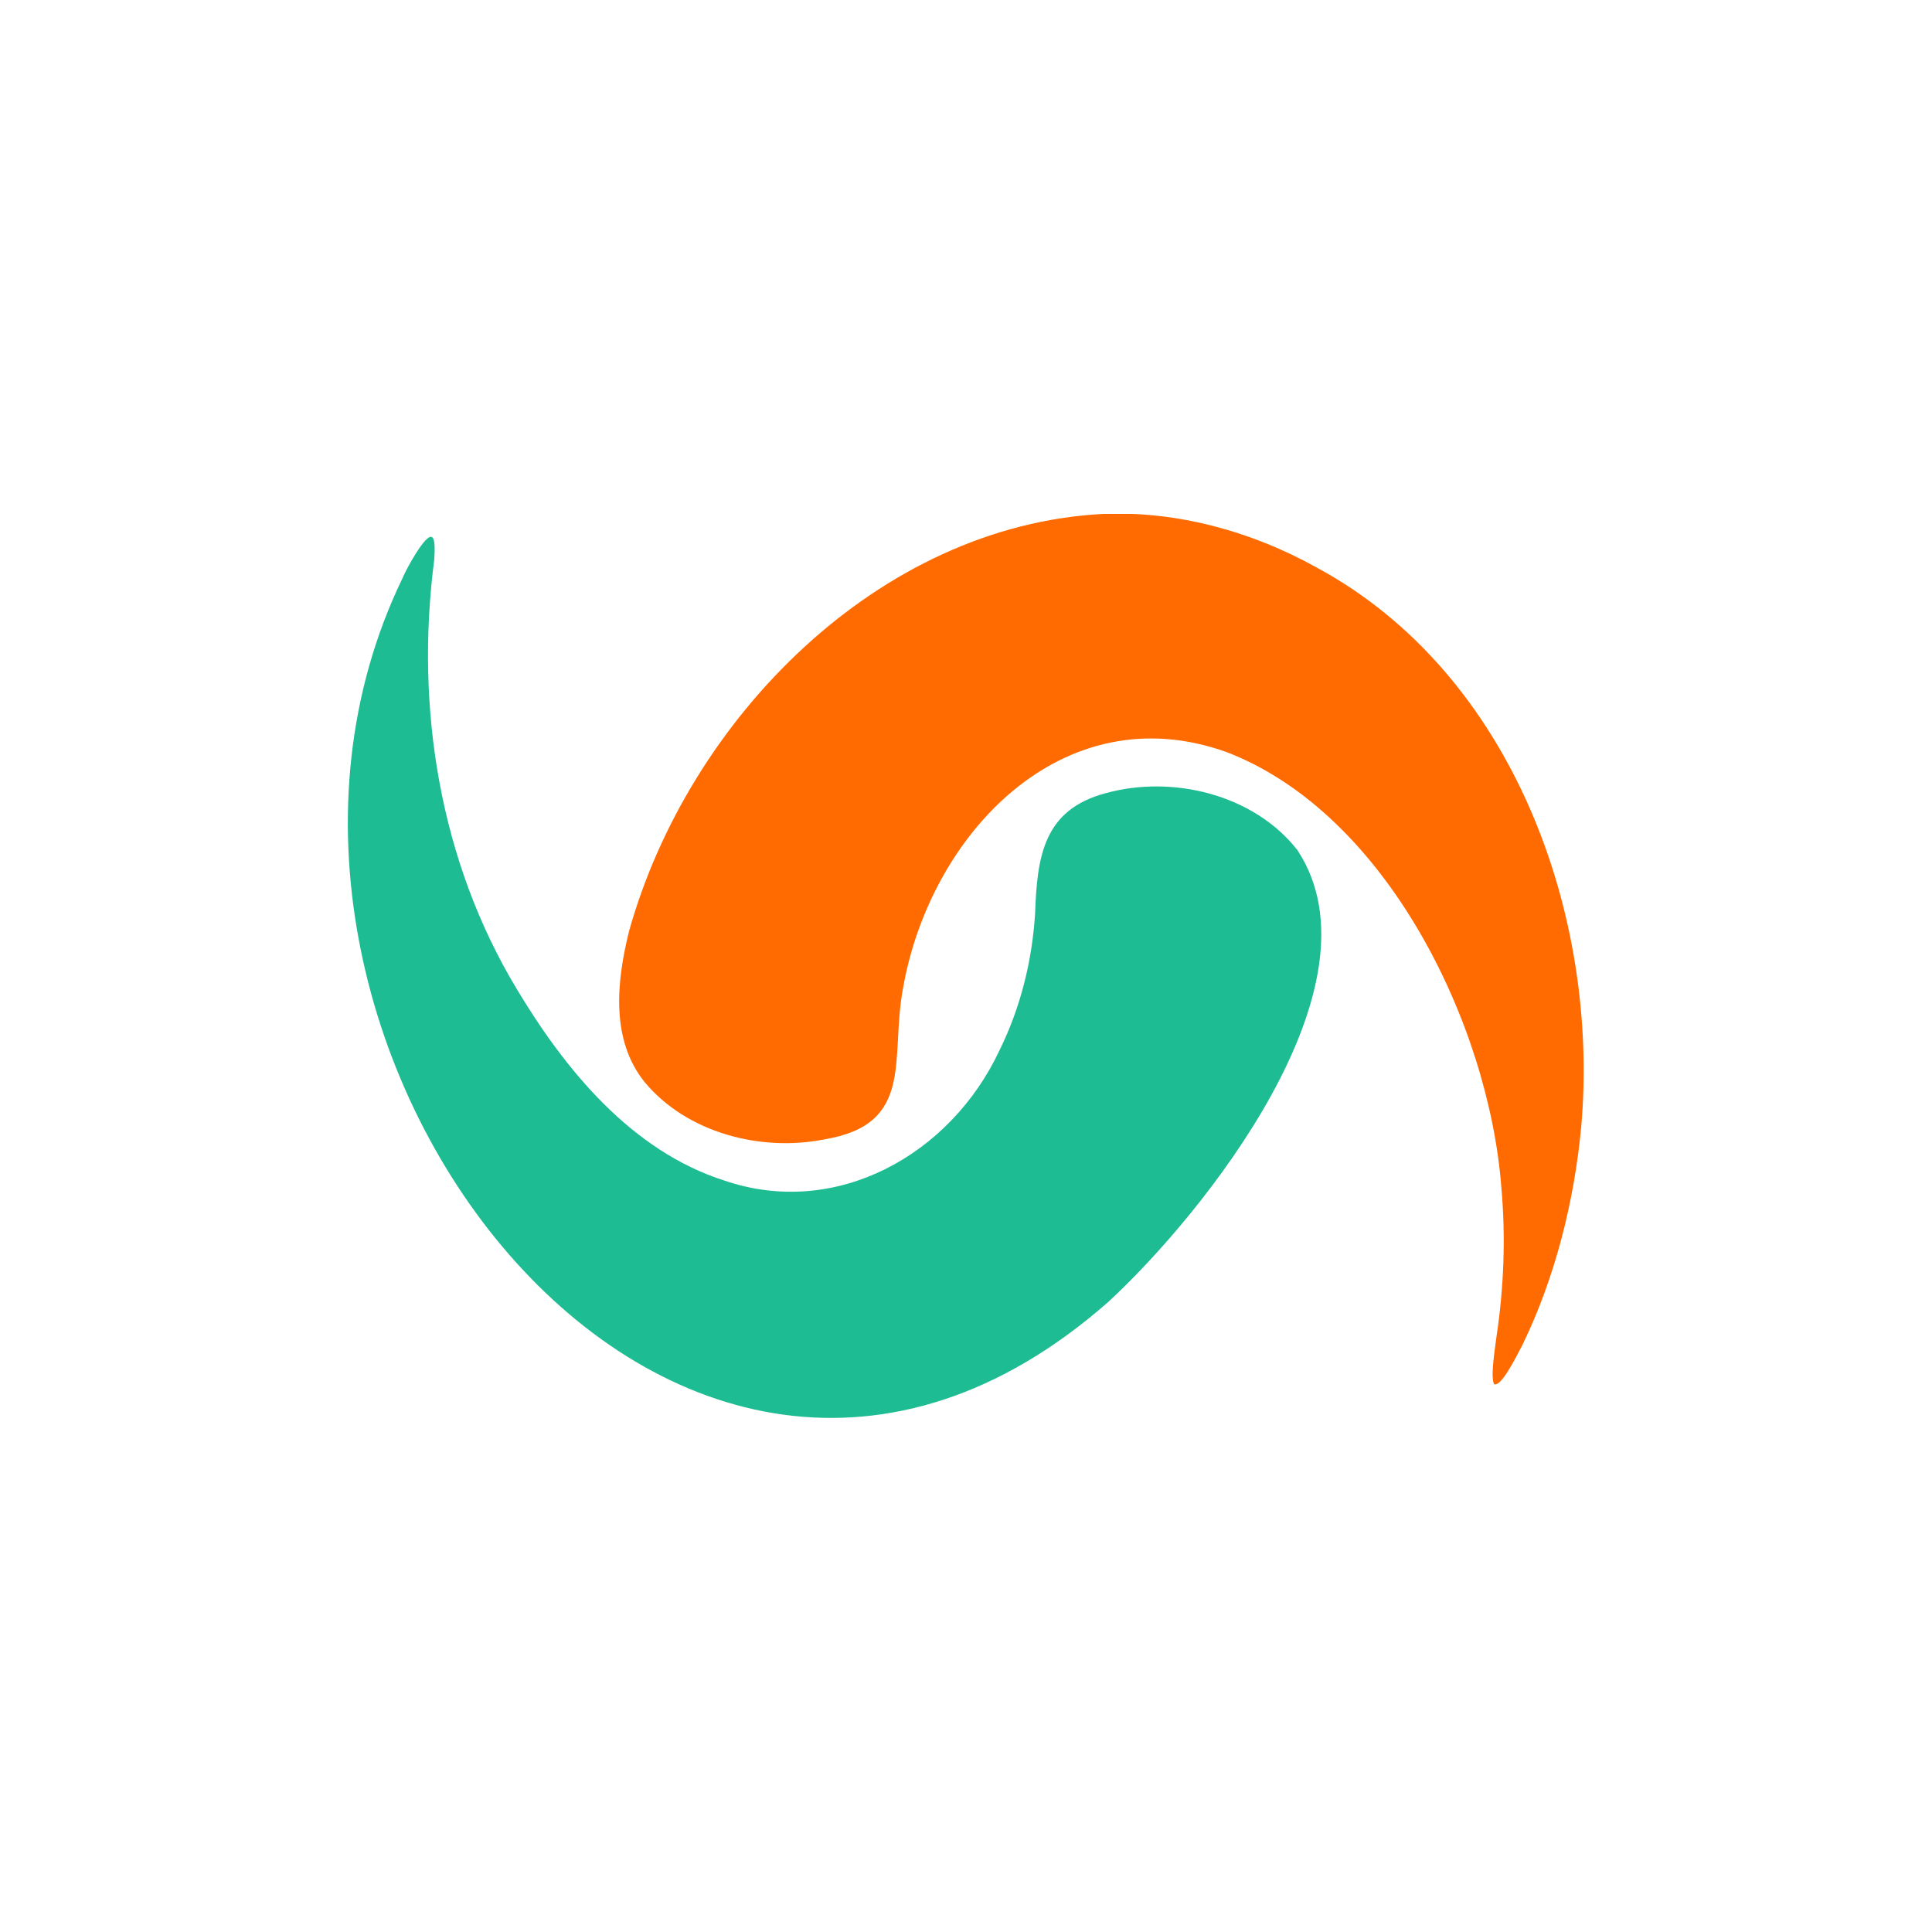
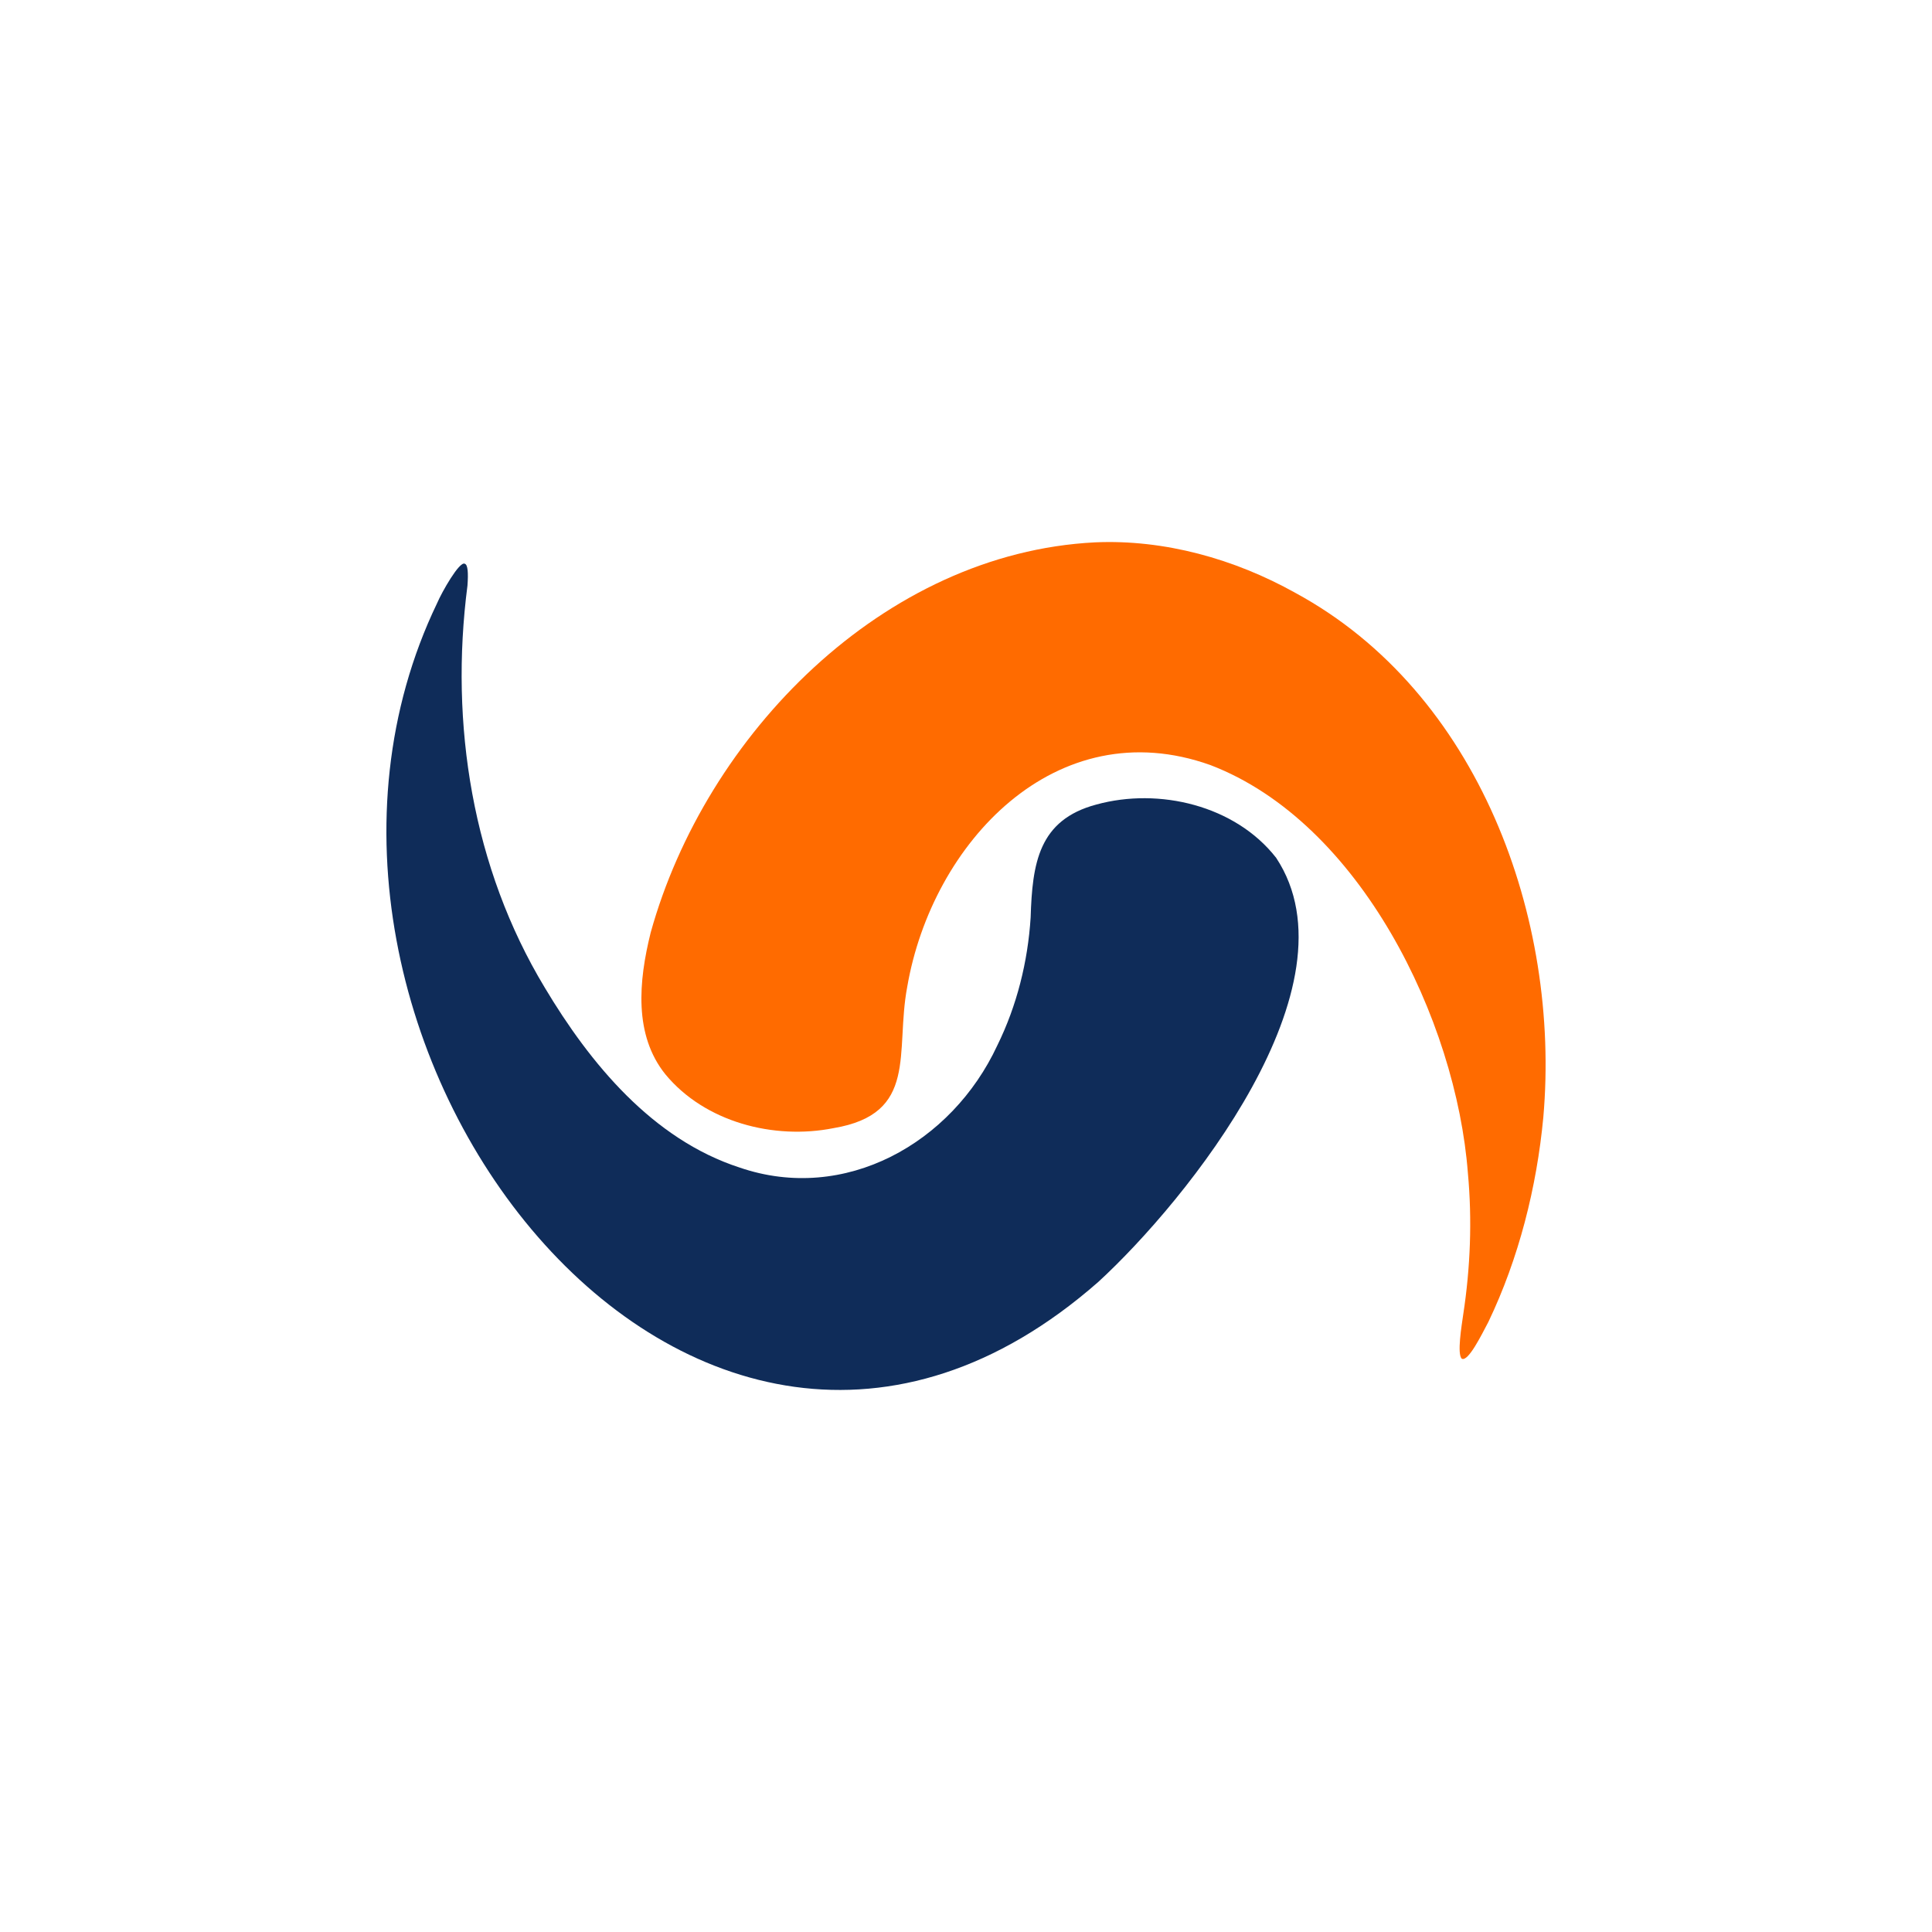
- <svg xmlns="http://www.w3.org/2000/svg" viewBox="0 0 100 100">
+ <svg xmlns="http://www.w3.org/2000/svg" viewBox="0 0 100 100" width="100%" height="100%">
  <defs>
    <style>
      .cls-1 { fill: #ff6b00; stroke-width: 0px; }
-       .cls-2 { fill: #1dbc92; stroke-width: 0px; }
+       .cls-2 { fill: #0f2c59; stroke-width: 0px; }
    </style>
  </defs>
-   <svg x="18" y="26.6" width="64" height="46.81" viewBox="0 0 24.61 18" preserveAspectRatio="xMidYMid meet">
+   <svg x="20" y="28.05" width="60" height="43.9" viewBox="0 0 902 659.78" preserveAspectRatio="xMidYMid meet">
    <g id="Layer_1-2" data-name="Layer 1">
      <g>
-         <path class="cls-1" d="M22.83,17.34c-.1-.1,0-.69.03-.94.15-.99.19-2,.1-3-.25-3.25-2.29-7.44-5.47-8.66-3.27-1.17-5.91,1.65-6.44,4.71-.26,1.39.25,2.7-1.57,3-1.26.25-2.73-.13-3.57-1.14-.67-.83-.57-1.97-.31-3.01C6.78,4.09,10.55.23,15.04,0c1.47-.06,2.96.35,4.25,1.07,3.9,2.11,5.63,6.92,5.26,11.13-.14,1.49-.52,3-1.17,4.34-.15.29-.43.84-.56.78h0Z" />
-         <path class="cls-2" d="M1.67.46c.06.02.07.19.05.46-.38,2.94.11,5.99,1.64,8.53.97,1.62,2.29,3.23,4.14,3.82,2.23.76,4.5-.52,5.47-2.59.42-.85.65-1.78.71-2.72.04-1.15.17-2.07,1.4-2.4,1.33-.37,2.95.02,3.82,1.13,1.79,2.71-1.91,7.29-3.77,9C6.47,23.3-3.29,10.37,1.08,1.3c.1-.24.47-.9.59-.84h0Z" />
+         <path class="cls-1" d="M836.77,635.46c-3.79-3.58-.14-25.47,1.14-34.47,5.55-36.23,7.02-73.37,3.62-109.98-9.06-119.02-83.8-272.83-200.33-317.46-119.99-42.89-216.67,60.46-235.94,172.6-9.6,50.79,9.11,98.83-57.5,109.93-46.13,9.17-99.91-4.59-130.71-41.95-24.48-30.45-20.93-72.07-11.39-110.31C248.41,150.01,386.76,8.51,551.43.24c53.88-2.38,108.44,12.82,155.85,39.31,142.83,77.42,206.46,253.5,192.95,408.02-5.12,54.51-19.09,109.84-42.75,159.26-5.51,10.48-15.6,30.93-20.59,28.69l-.11-.07Z" />
+         <path class="cls-2" d="M61.09,16.93c2.28.83,2.71,7.08,1.99,16.95-13.99,107.87,3.93,219.62,60.06,312.68,35.43,59.36,84.11,118.24,151.74,140.17,81.82,28.04,165.11-18.9,200.48-95.03,15.25-30.98,23.75-65.12,25.94-99.58,1.31-42.02,6.1-75.9,51.15-87.87,48.75-13.41,108.03.64,139.88,41.45,65.68,99.38-69.9,267.13-138.32,329.96C237.32,853.98-120.51,380.26,39.42,47.64c3.82-8.91,17.38-32.83,21.54-30.76l.13.04Z" />
      </g>
    </g>
  </svg>
</svg>
